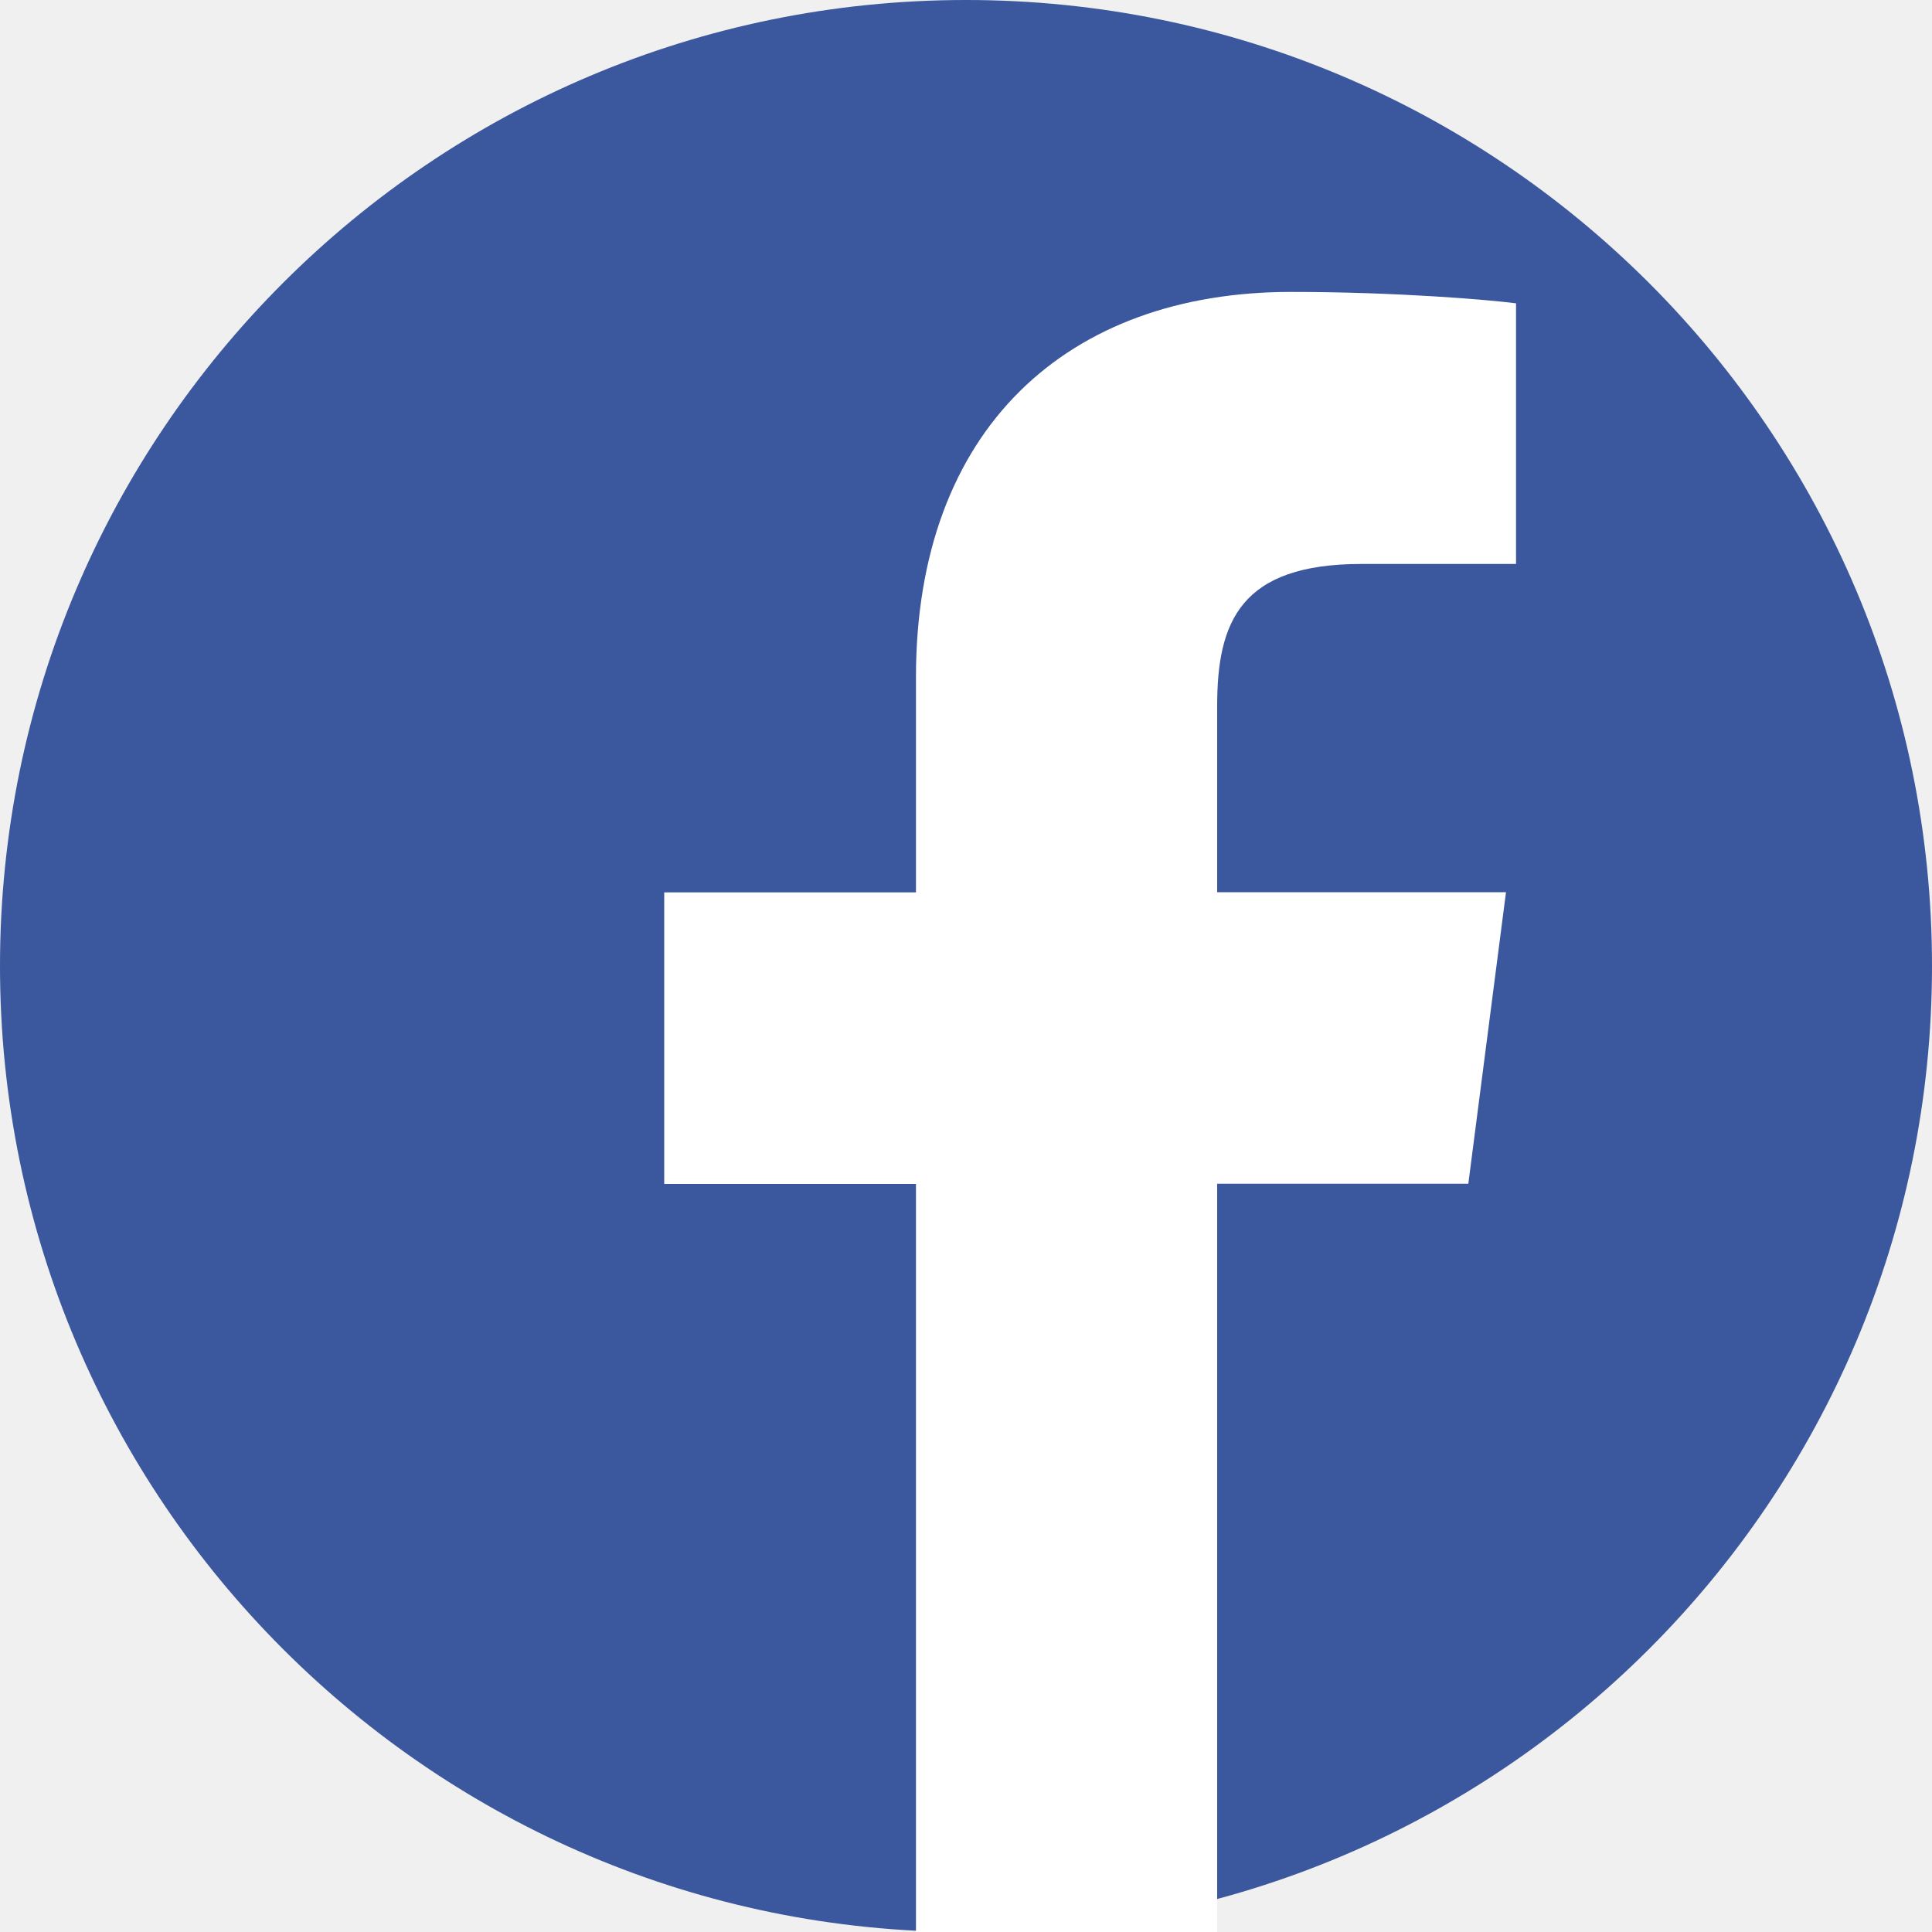
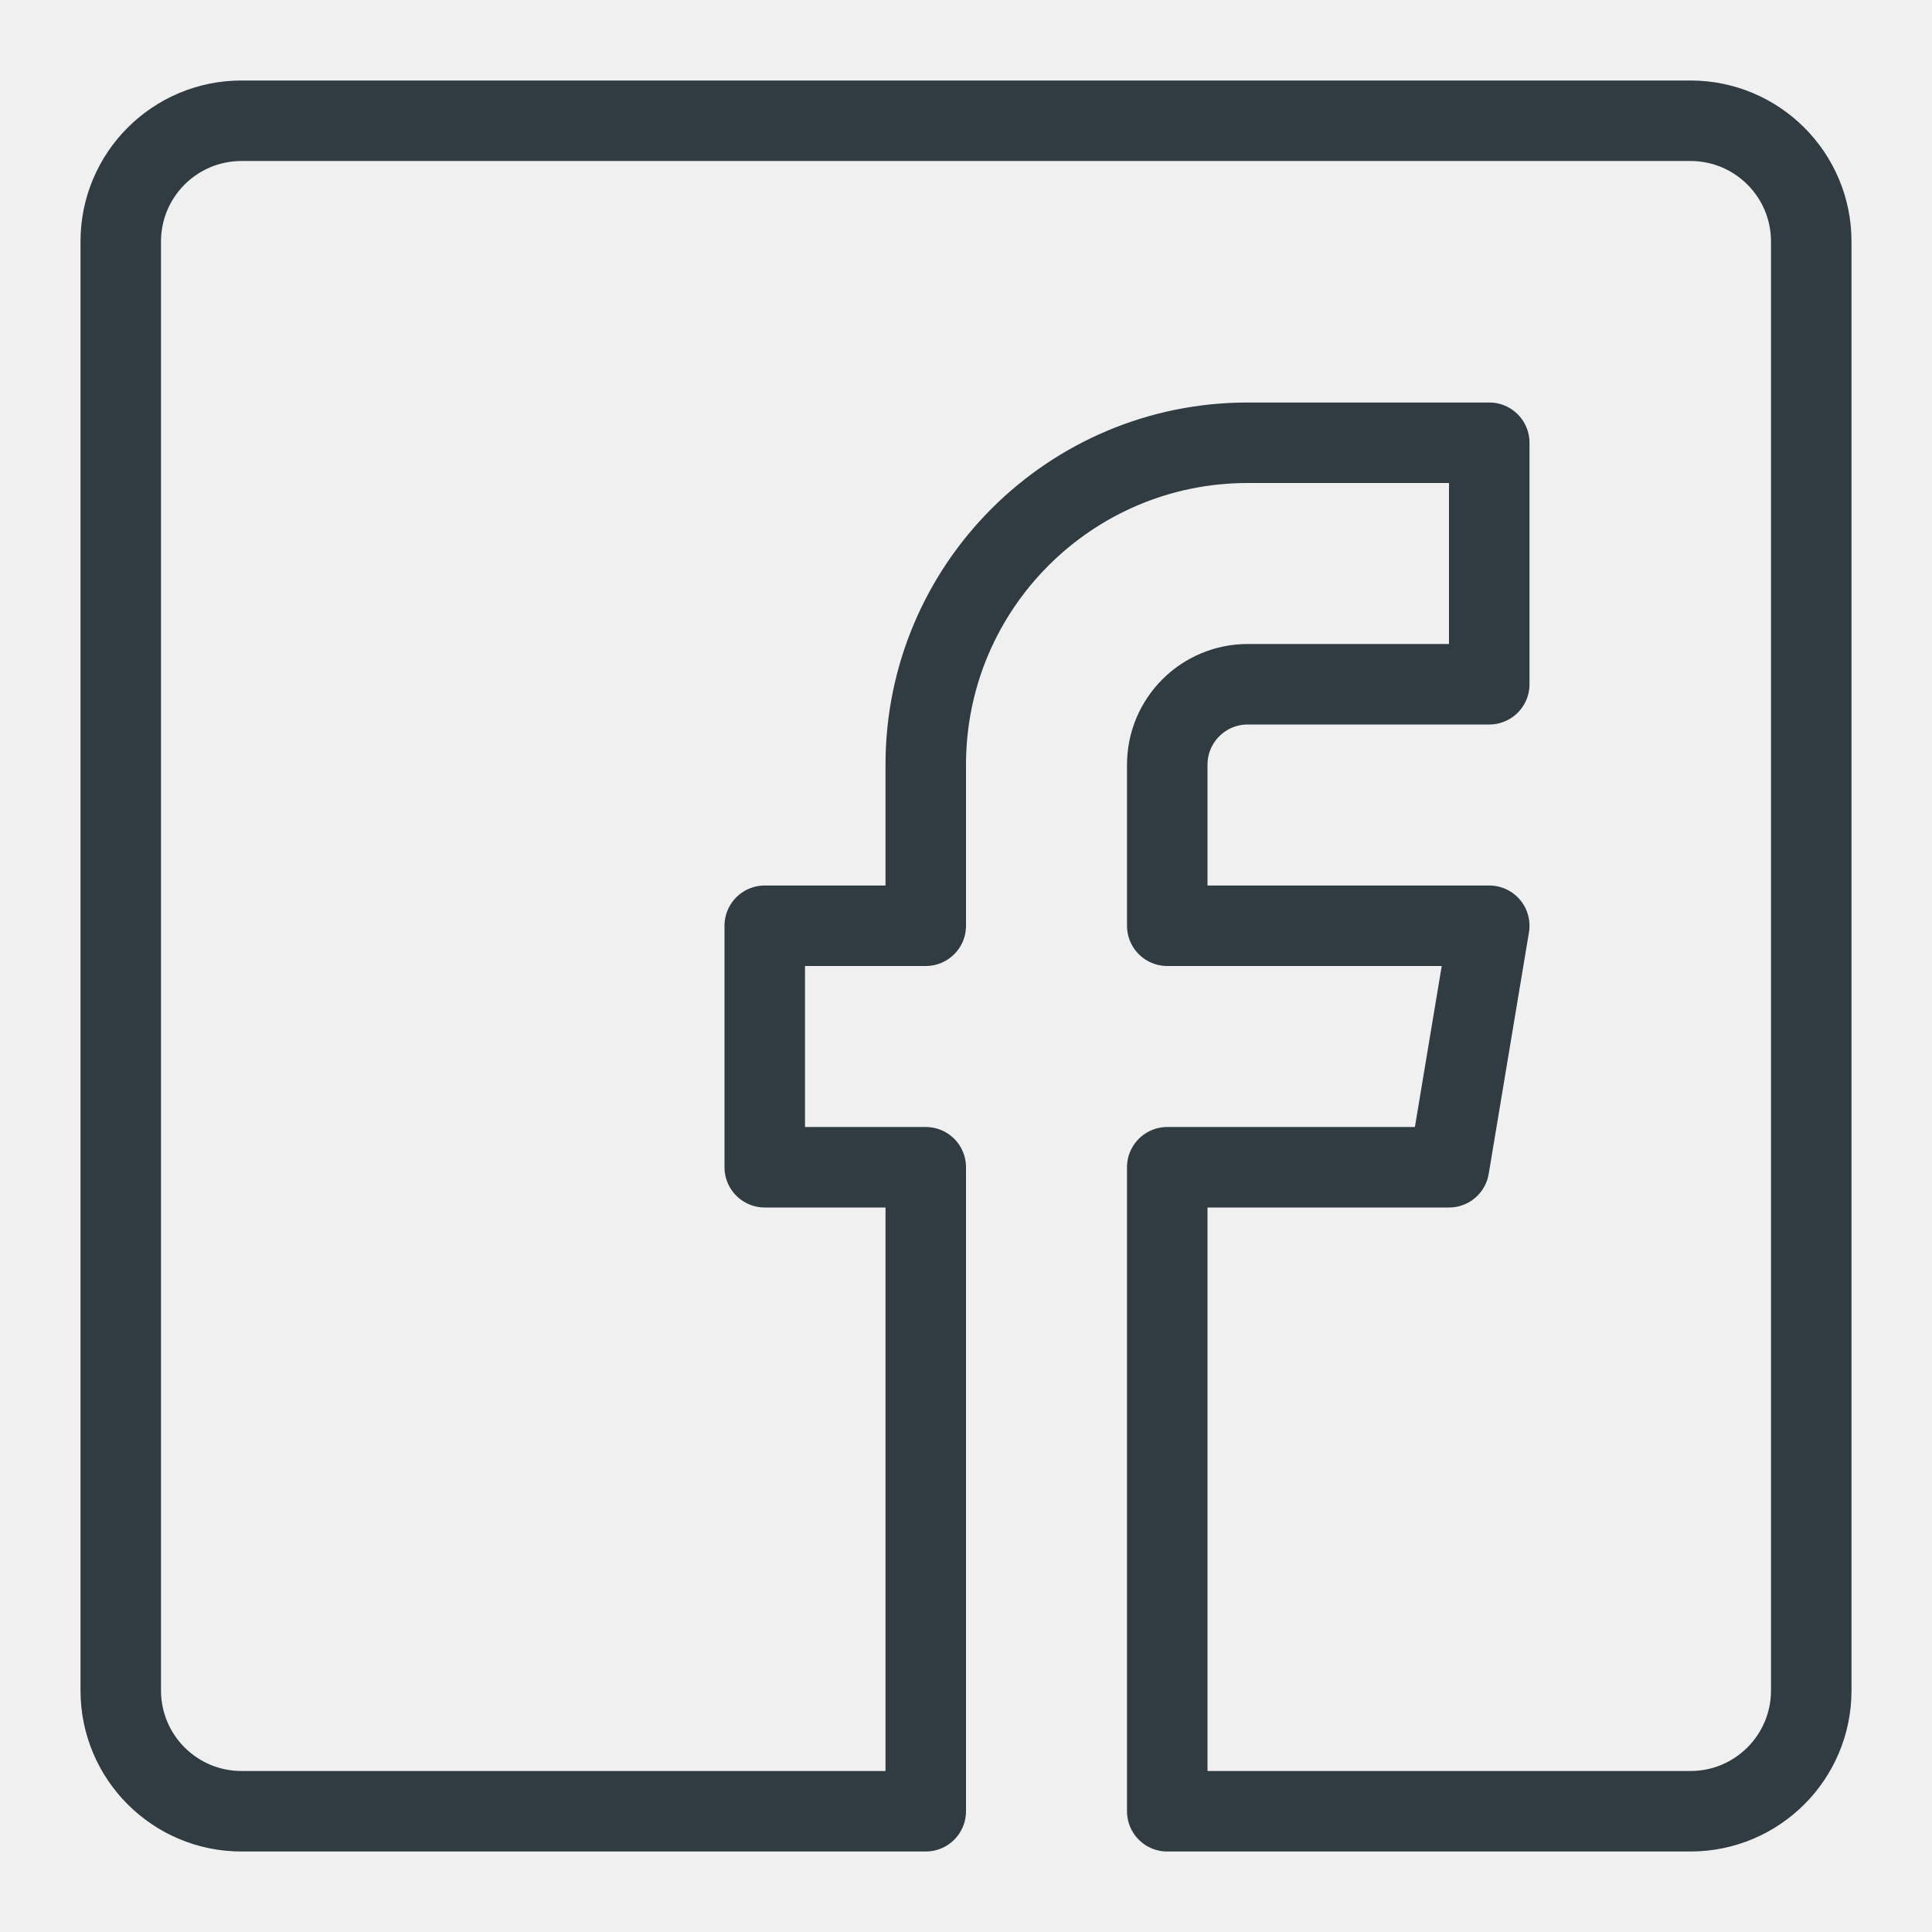
- <svg xmlns="http://www.w3.org/2000/svg" id="Layer_1" style="enable-background:new 0 0 1000 1000;" version="1.1" viewBox="0 0 1000 1000" xml:space="preserve">
-   <style type="text/css">
- 	.st0{fill:#3B579D;}
- 	.st1{fill:#FFFFFF;}
- </style>
-   <g>
-     <path class="st0" d="M500,1000L500,1000C223.9,1000,0,776.1,0,500v0C0,223.9,223.9,0,500,0h0c276.1,0,500,223.9,500,500v0   C1000,776.1,776.1,1000,500,1000z" />
-     <path class="st1" d="M630,1000V612.7h130l19.5-150.9H630v-96.4c0-43.7,12.1-73.5,74.8-73.5l79.9,0V157   c-13.8-1.8-61.3-5.9-116.5-5.9c-115.2,0-194.1,70.3-194.1,199.5v111.3H343.8v150.9h130.3V1000H630z" id="f" />
+ <svg xmlns="http://www.w3.org/2000/svg" viewBox="0 0 24 24">
+   <g id="Facebook">
+     <g data-name="&lt;Group&gt;" id="_Group_">
+       <path d="M21,1.5H3A1.5,1.5,0,0,0,1.5,3V21A1.5,1.5,0,0,0,3,22.5h8.5v-8h-2v-3h2v-2a4,4,0,0,1,4-4h3v3h-3a1,1,0,0,0-1,1v2h4l-.5,3H14.5v8H21A1.5,1.5,0,0,0,22.5,21V3A1.5,1.5,0,0,0,21,1.5Z" data-name="&lt;Path&gt;" id="_Path_" style="fill:none;stroke:#303c42;stroke-linecap:round;stroke-linejoin:round" />
+     </g>
  </g>
</svg>
